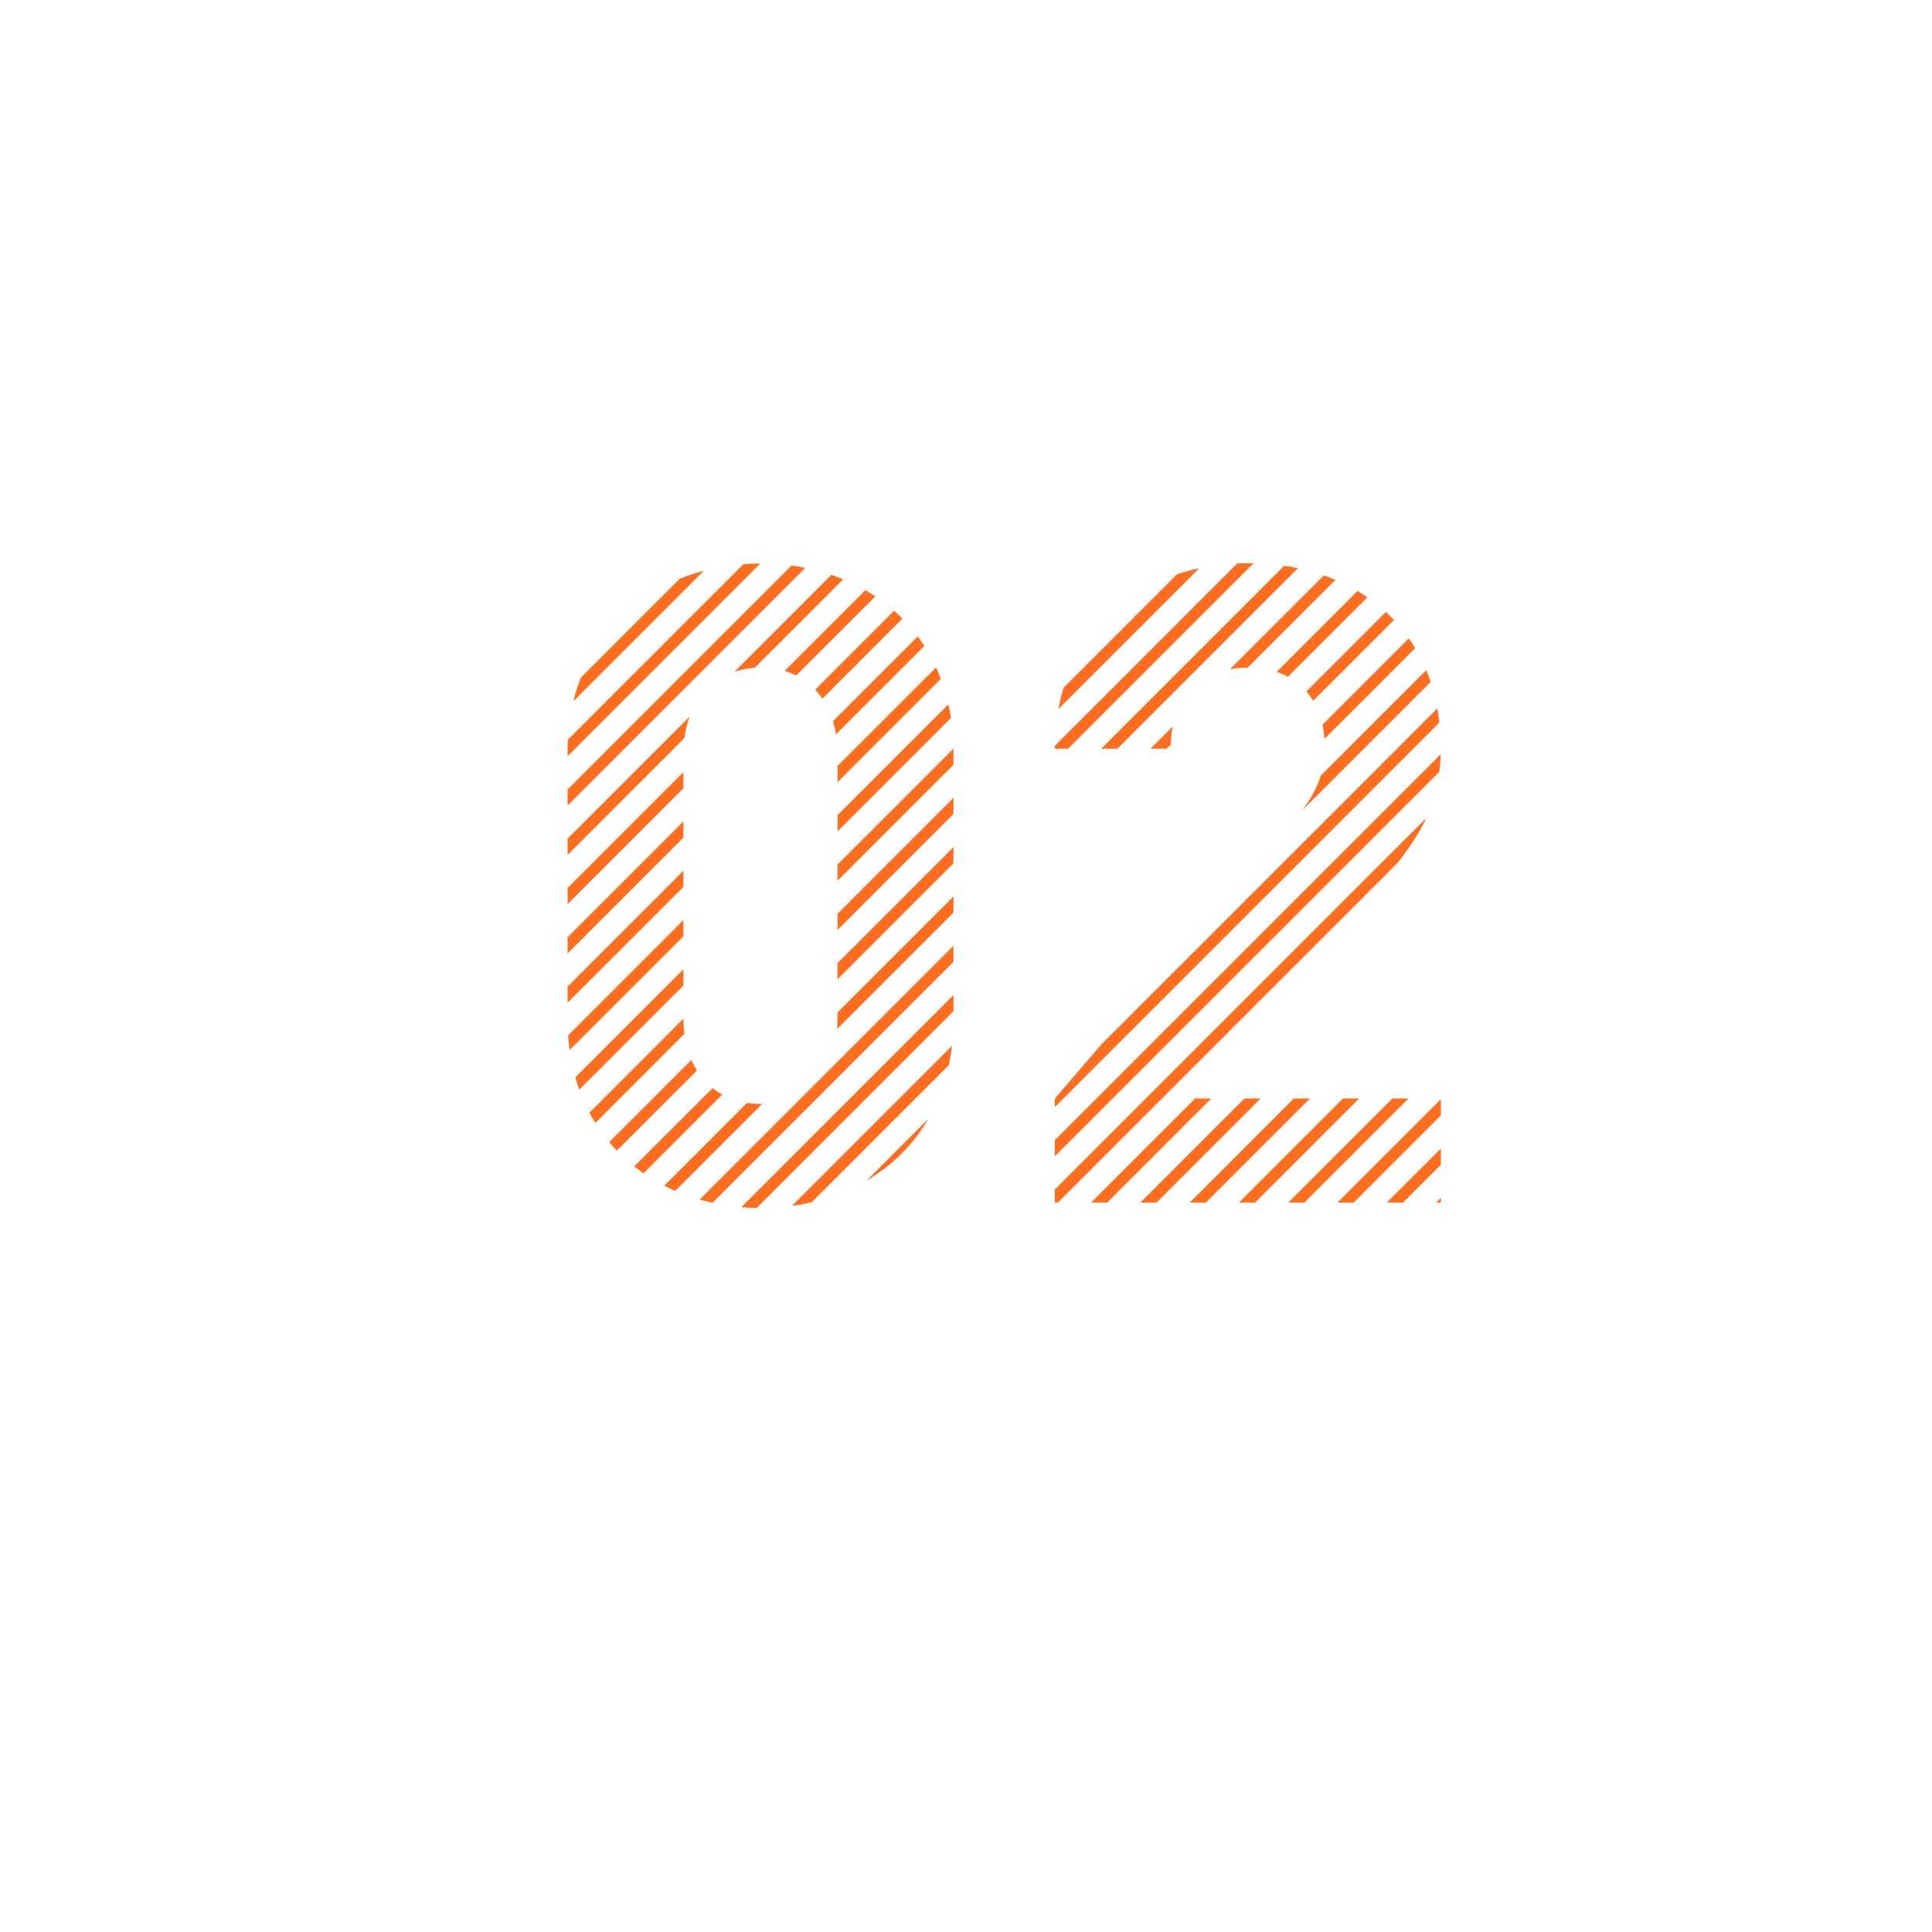
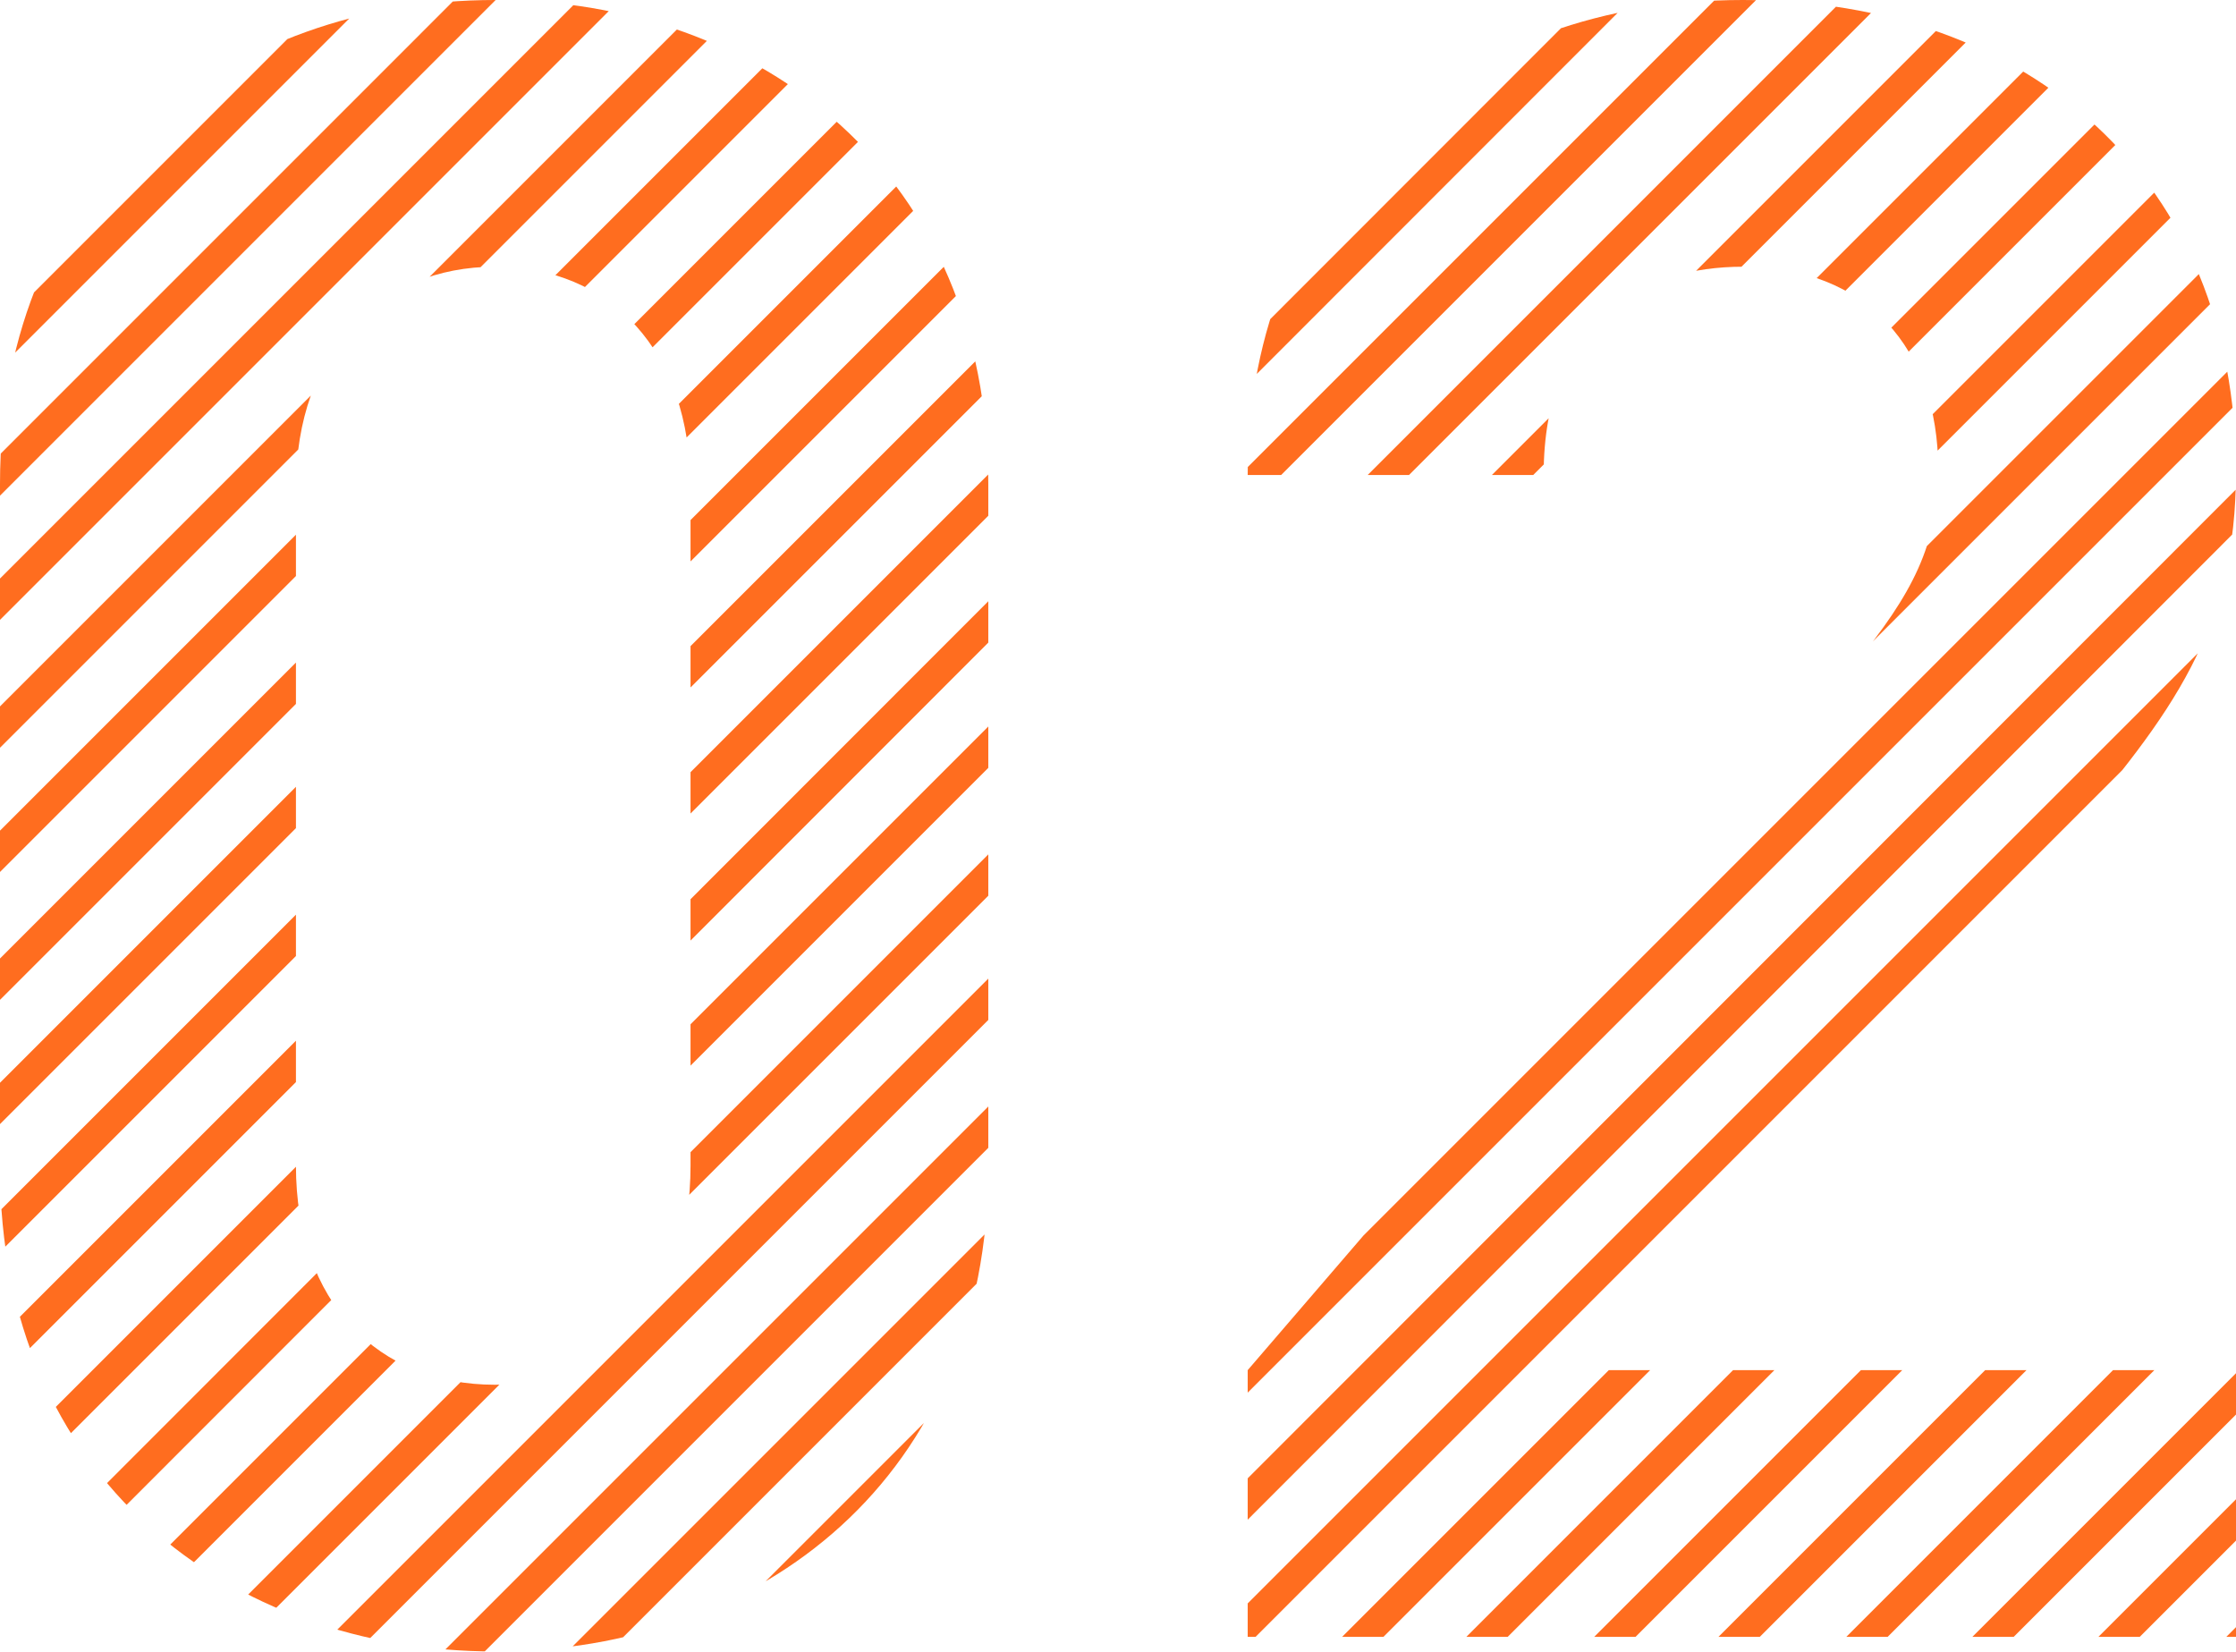
- <svg xmlns="http://www.w3.org/2000/svg" viewBox="0 0 270.85 270.85">
-   <defs>
-     <style>.cls-1,.cls-3{fill:none;}.cls-2{clip-path:url(#clip-path);}.cls-3{stroke:#ff6d1f;stroke-miterlimit:10;stroke-width:1.6px;}</style>
-     <clipPath id="clip-path">
-       <path class="cls-1" d="M106.67,169.35c-14.49,0-27.1-9.48-27.1-26.46V105.46c0-17,12.61-26.46,27.1-26.46s27,9.48,27,26.46V142.9C133.64,159.87,121.16,169.35,106.67,169.35Zm10.74-63.65c0-7.49-4.37-12.11-10.74-12.11s-10.86,4.62-10.86,12.11v37.07c0,7.49,4.5,12,10.86,12s10.74-4.49,10.74-12Zm30.47,62.9V154l33.22-38.56c3.25-3.87,4.62-6.62,4.62-10.73,0-6.61-3.87-11.11-10.74-11.11-5.37,0-10.86,2.75-10.86,11.36H147.88c0-16.23,11.86-26,27.1-26,15.73,0,27,9.86,27,25.83,0,8.61-3.37,13.23-9.49,20.34L167.61,154H202v14.6Z" />
-     </clipPath>
-   </defs>
-   <g id="レイヤー_2" data-name="レイヤー 2">
+ <svg xmlns="http://www.w3.org/2000/svg" xmlns:xlink="http://www.w3.org/1999/xlink" version="1.1" id="レイヤー_1" x="0px" y="0px" viewBox="0 0 122.4 90.4" style="enable-background:new 0 0 122.4 90.4;" xml:space="preserve">
+   <style type="text/css">
+ 	.st0{clip-path:url(#SVGID_2_);}
+ 	.st1{fill:none;stroke:#FF6D1F;stroke-width:1.6;stroke-miterlimit:10;}
+ </style>
+   <g id="レイヤー_2">
    <g id="design">
-       <g class="cls-2">
-         <line class="cls-3" x1="163.16" y1="0.57" x2="0.57" y2="163.16" />
-         <line class="cls-3" x1="166.61" y1="4.02" x2="4.02" y2="166.61" />
-         <line class="cls-3" x1="170.07" y1="7.48" x2="7.48" y2="170.07" />
-         <line class="cls-3" x1="173.52" y1="10.93" x2="10.93" y2="173.52" />
-         <line class="cls-3" x1="176.98" y1="14.39" x2="14.39" y2="176.98" />
-         <line class="cls-3" x1="180.44" y1="17.84" x2="17.84" y2="180.44" />
-         <line class="cls-3" x1="183.89" y1="21.3" x2="21.3" y2="183.89" />
-         <line class="cls-3" x1="187.35" y1="24.75" x2="24.75" y2="187.35" />
-         <line class="cls-3" x1="190.8" y1="28.21" x2="28.21" y2="190.8" />
-         <line class="cls-3" x1="194.26" y1="31.67" x2="31.67" y2="194.26" />
-         <line class="cls-3" x1="197.71" y1="35.12" x2="35.12" y2="197.71" />
-         <line class="cls-3" x1="201.17" y1="38.58" x2="38.58" y2="201.17" />
-         <line class="cls-3" x1="204.62" y1="42.03" x2="42.03" y2="204.62" />
-         <line class="cls-3" x1="208.08" y1="45.49" x2="45.49" y2="208.08" />
-         <line class="cls-3" x1="211.54" y1="48.94" x2="48.94" y2="211.54" />
-         <line class="cls-3" x1="214.99" y1="52.4" x2="52.4" y2="214.99" />
-         <line class="cls-3" x1="218.45" y1="55.85" x2="55.85" y2="218.45" />
-         <line class="cls-3" x1="221.9" y1="59.31" x2="59.31" y2="221.9" />
-         <line class="cls-3" x1="225.36" y1="62.77" x2="62.77" y2="225.36" />
-         <line class="cls-3" x1="228.81" y1="66.22" x2="66.22" y2="228.81" />
-         <line class="cls-3" x1="232.27" y1="69.68" x2="69.68" y2="232.27" />
-         <line class="cls-3" x1="235.72" y1="73.13" x2="73.13" y2="235.72" />
-         <line class="cls-3" x1="239.18" y1="76.59" x2="76.59" y2="239.18" />
-         <line class="cls-3" x1="242.64" y1="80.04" x2="80.04" y2="242.64" />
-         <line class="cls-3" x1="246.09" y1="83.5" x2="83.5" y2="246.09" />
-         <line class="cls-3" x1="249.55" y1="86.96" x2="86.96" y2="249.55" />
-         <line class="cls-3" x1="253" y1="90.41" x2="90.41" y2="253" />
-         <line class="cls-3" x1="256.46" y1="93.87" x2="93.87" y2="256.46" />
-         <line class="cls-3" x1="259.91" y1="97.32" x2="97.32" y2="259.91" />
-         <line class="cls-3" x1="263.37" y1="100.78" x2="100.78" y2="263.37" />
-         <line class="cls-3" x1="266.83" y1="104.23" x2="104.23" y2="266.82" />
-         <line class="cls-3" x1="270.28" y1="107.69" x2="107.69" y2="270.28" />
+       <g>
+         <defs>
+           <path id="SVGID_1_" d="M27.1,90.4C12.6,90.4,0,80.9,0,63.9V26.5C0,9.5,12.6,0,27.1,0s27,9.5,27,26.5v37.4      C54.1,80.9,41.6,90.4,27.1,90.4z M37.8,26.7c0-7.5-4.4-12.1-10.7-12.1s-10.9,4.6-10.9,12.1v37.1c0,7.5,4.5,12,10.9,12      s10.7-4.5,10.7-12V26.7z M68.3,89.6V75l33.2-38.6c3.2-3.9,4.6-6.6,4.6-10.7c0-6.6-3.9-11.1-10.7-11.1c-5.4,0-10.9,2.8-10.9,11.4      H68.3c0-16.2,11.9-26,27.1-26c15.7,0,27,9.9,27,25.8c0,8.6-3.4,13.2-9.5,20.3L88,75h34.4v14.6H68.3z" />
+         </defs>
+         <clipPath id="SVGID_2_">
+           <use xlink:href="#SVGID_1_" style="overflow:visible;" />
+         </clipPath>
+         <g class="st0">
+           <line class="st1" x1="83.6" y1="-78.4" x2="-79" y2="84.2" />
+           <line class="st1" x1="87" y1="-74.9" x2="-75.6" y2="87.6" />
+           <line class="st1" x1="90.5" y1="-71.5" x2="-72.1" y2="91.1" />
+           <line class="st1" x1="94" y1="-68" x2="-68.6" y2="94.6" />
+           <line class="st1" x1="97.4" y1="-64.6" x2="-65.2" y2="98" />
+           <line class="st1" x1="100.9" y1="-61.1" x2="-61.7" y2="101.5" />
+           <line class="st1" x1="104.3" y1="-57.7" x2="-58.3" y2="104.9" />
+           <line class="st1" x1="107.8" y1="-54.2" x2="-54.8" y2="108.4" />
+           <line class="st1" x1="111.2" y1="-50.8" x2="-51.4" y2="111.8" />
+           <line class="st1" x1="114.7" y1="-47.3" x2="-47.9" y2="115.3" />
+           <line class="st1" x1="118.1" y1="-43.8" x2="-44.5" y2="118.8" />
+           <line class="st1" x1="121.6" y1="-40.4" x2="-41" y2="122.2" />
+           <line class="st1" x1="125" y1="-36.9" x2="-37.5" y2="125.7" />
+           <line class="st1" x1="128.5" y1="-33.5" x2="-34.1" y2="129.1" />
+           <line class="st1" x1="132" y1="-30" x2="-30.6" y2="132.6" />
+           <line class="st1" x1="135.4" y1="-26.6" x2="-27.2" y2="136" />
+           <line class="st1" x1="138.9" y1="-23.1" x2="-23.7" y2="139.5" />
+           <line class="st1" x1="142.3" y1="-19.7" x2="-20.3" y2="142.9" />
+           <line class="st1" x1="145.8" y1="-16.2" x2="-16.8" y2="146.4" />
+           <line class="st1" x1="149.2" y1="-12.7" x2="-13.3" y2="149.8" />
+           <line class="st1" x1="152.7" y1="-9.3" x2="-9.9" y2="153.3" />
+           <line class="st1" x1="156.1" y1="-5.8" x2="-6.4" y2="156.8" />
+           <line class="st1" x1="159.6" y1="-2.4" x2="-3" y2="160.2" />
+           <line class="st1" x1="163.1" y1="1.1" x2="0.5" y2="163.7" />
+           <line class="st1" x1="166.5" y1="4.5" x2="3.9" y2="167.1" />
+           <line class="st1" x1="170" y1="8" x2="7.4" y2="170.6" />
+           <line class="st1" x1="173.4" y1="11.4" x2="10.8" y2="174" />
+           <line class="st1" x1="176.9" y1="14.9" x2="14.3" y2="177.5" />
+           <line class="st1" x1="180.3" y1="18.4" x2="17.8" y2="180.9" />
+           <line class="st1" x1="183.8" y1="21.8" x2="21.2" y2="184.4" />
+           <line class="st1" x1="187.3" y1="25.3" x2="24.7" y2="187.9" />
+           <line class="st1" x1="190.7" y1="28.7" x2="28.1" y2="191.3" />
+         </g>
      </g>
    </g>
  </g>
</svg>
